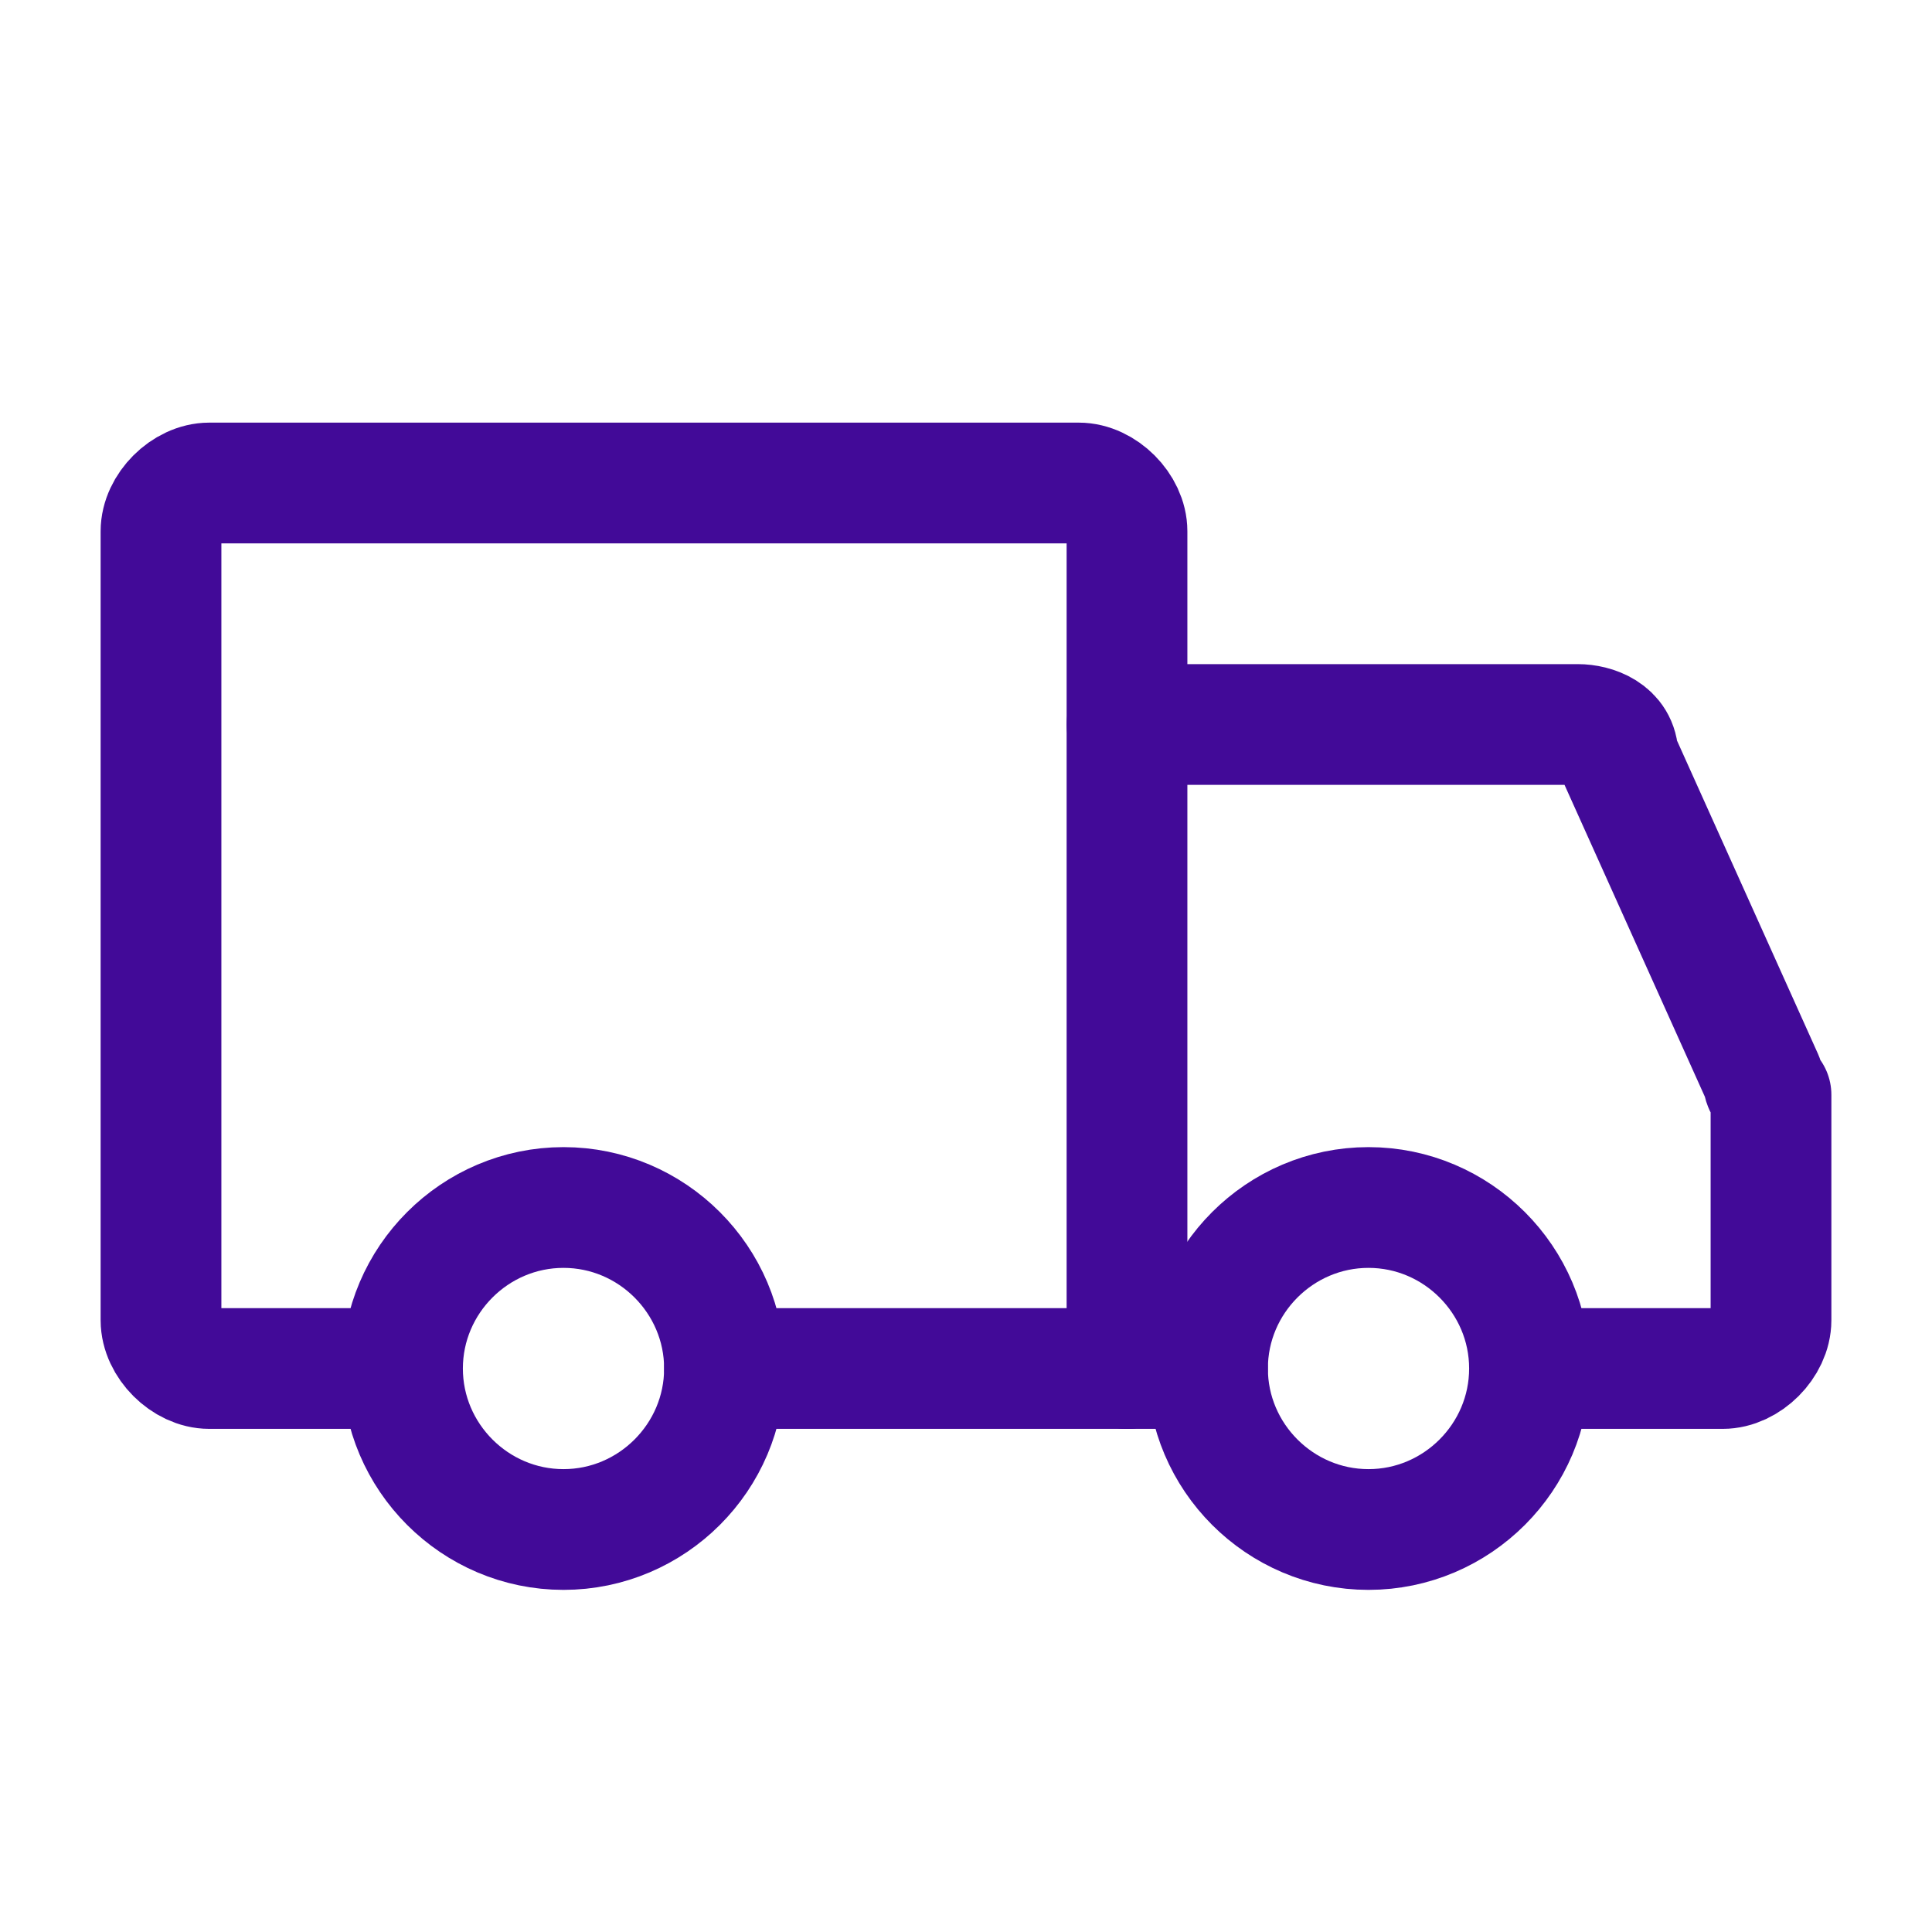
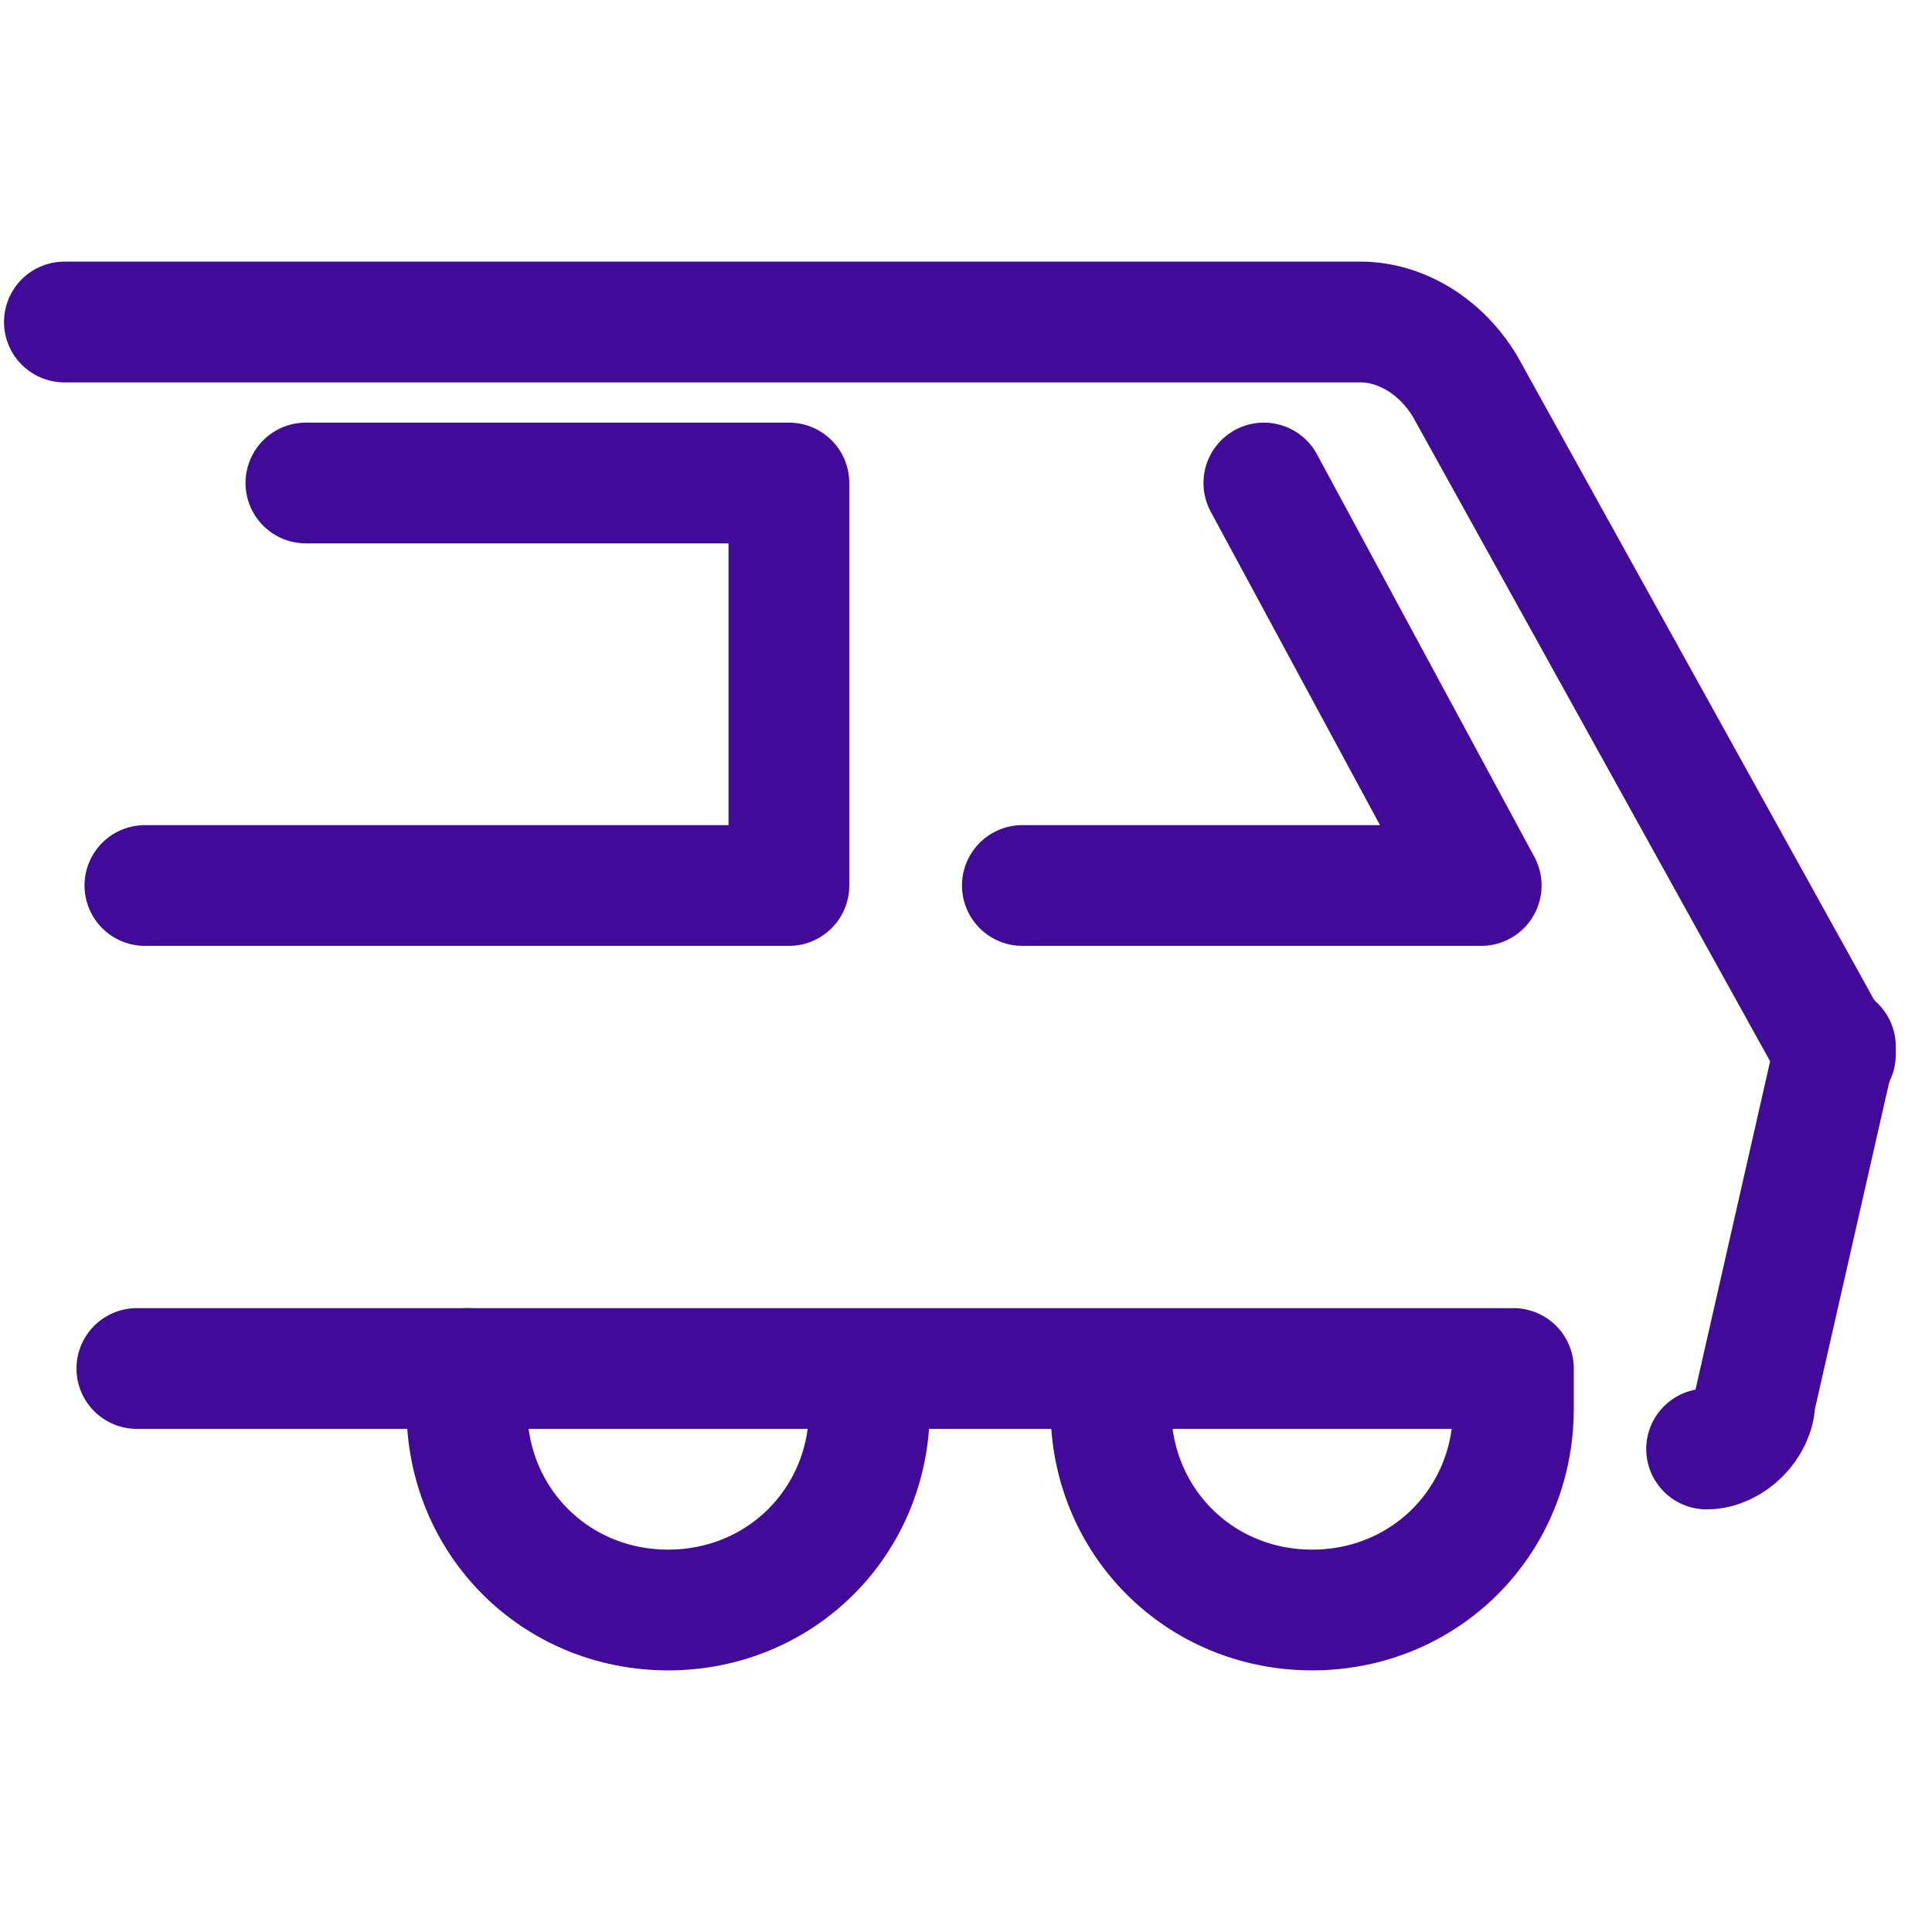
<svg xmlns="http://www.w3.org/2000/svg" version="1.1" id="Layer_1" x="0px" y="0px" viewBox="0 0 24 24" style="enable-background:new 0 0 24 24;" xml:space="preserve">
  <style type="text/css">
- 	.st0{fill:none;}
- 	.st1{fill:none;stroke:#420A98;stroke-width:1.5;stroke-linecap:round;stroke-linejoin:round;}
+ 	.st0{fill:none;stroke:#420A98;stroke-width:1.5;stroke-linecap:round;stroke-linejoin:round;}
+ 	.st1{fill:none;stroke:#420A98;stroke-width:1.5;stroke-linecap:round;}
</style>
-   <rect class="st0" width="24" height="24" />
-   <path class="st1" d="M7,19c1.1,0,2-0.9,2-2s-0.9-2-2-2s-2,0.9-2,2S5.9,19,7,19z" />
-   <path class="st1" d="M17,19c1.1,0,2-0.9,2-2s-0.9-2-2-2s-2,0.9-2,2S15.9,19,17,19z" />
-   <path class="st1" d="M14,17V6.6C14,6.3,13.7,6,13.4,6H2.6C2.3,6,2,6.3,2,6.6v9.8C2,16.7,2.3,17,2.6,17h2.1" />
-   <path class="st1" d="M14,17H9" />
-   <path class="st1" d="M14,9h5.6c0.2,0,0.5,0.1,0.5,0.4l1.8,4c0,0.1,0.1,0.2,0.1,0.2v2.8c0,0.3-0.3,0.6-0.6,0.6h-1.9" />
-   <path class="st1" d="M14,17h1" />
+   <g>
+     <path class="st0" d="M18.8,17c0,0.1,0,0.3,0,0.5c0,1.4-1.1,2.5-2.5,2.5c-1.4,0-2.5-1.1-2.5-2.5" />
+     <path class="st1" d="M0.8,4h16.1c0.5,0,1,0.3,1.3,0.8l4.6,8.3" />
+     <path class="st1" d="M22.8,13l-1,4.4c0,0.3-0.3,0.6-0.6,0.6" />
+     <path class="st0" d="M12.7,11h5.7l-2.7-5" />
+     <path class="st0" d="M1.8,11h8V6h-6" />
+     <path class="st1" d="M18.7,17h-17" />
+     <path class="st0" d="M5.8,17c0,0.1,0,0.3,0,0.5c0,1.4,1.1,2.5,2.5,2.5c1.4,0,2.5-1.1,2.5-2.5" />
+   </g>
</svg>
